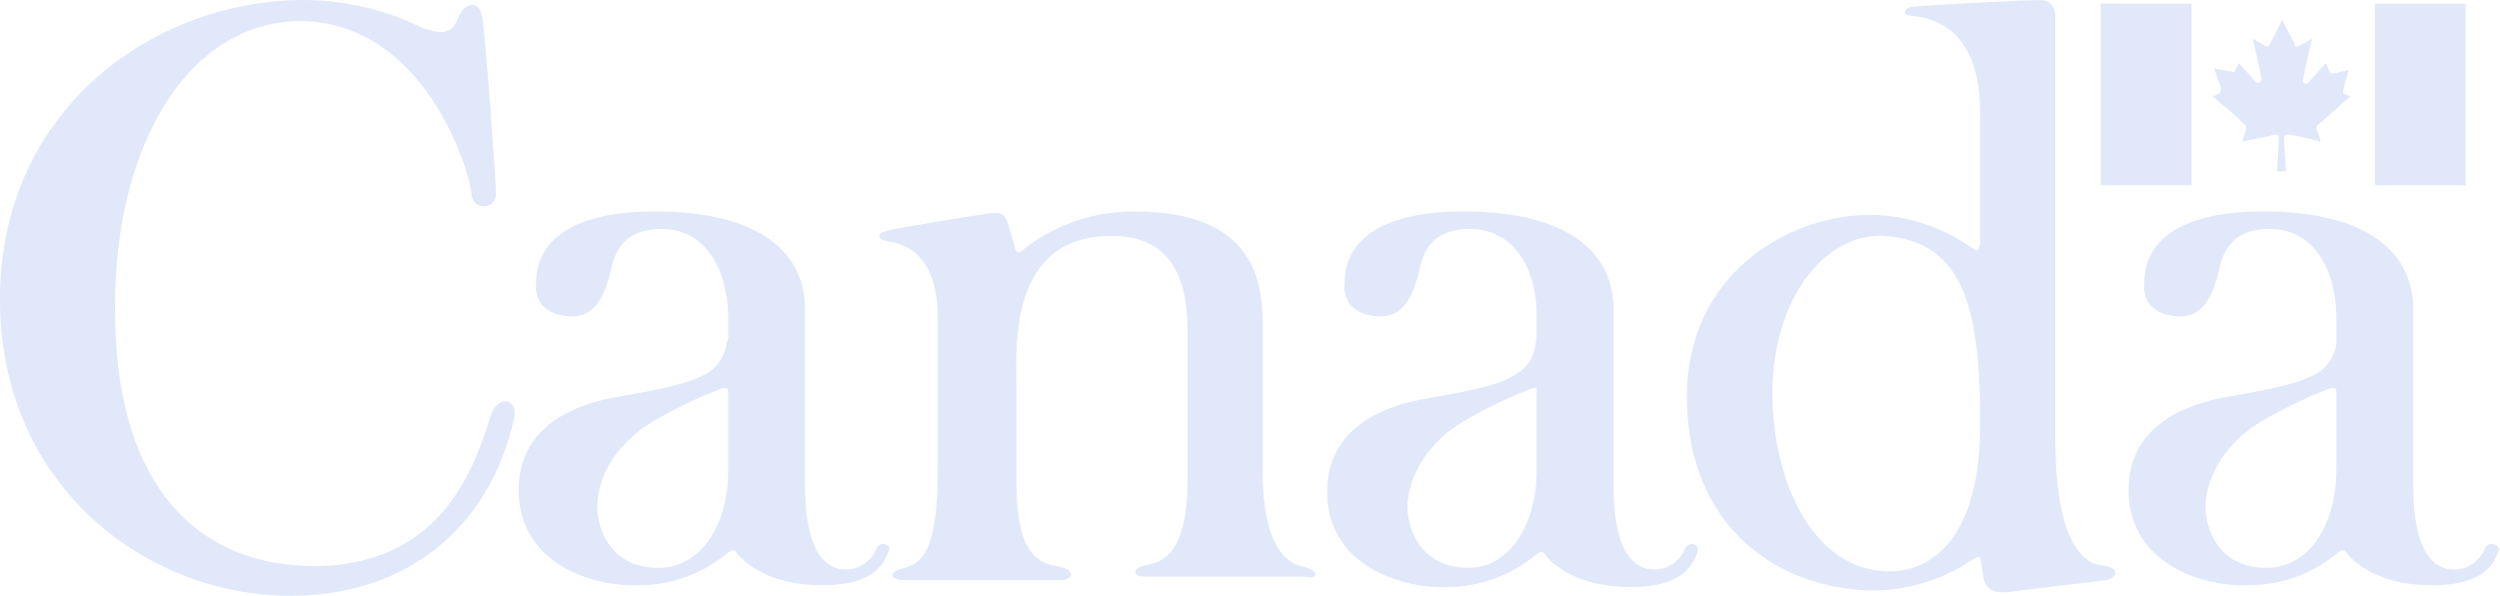
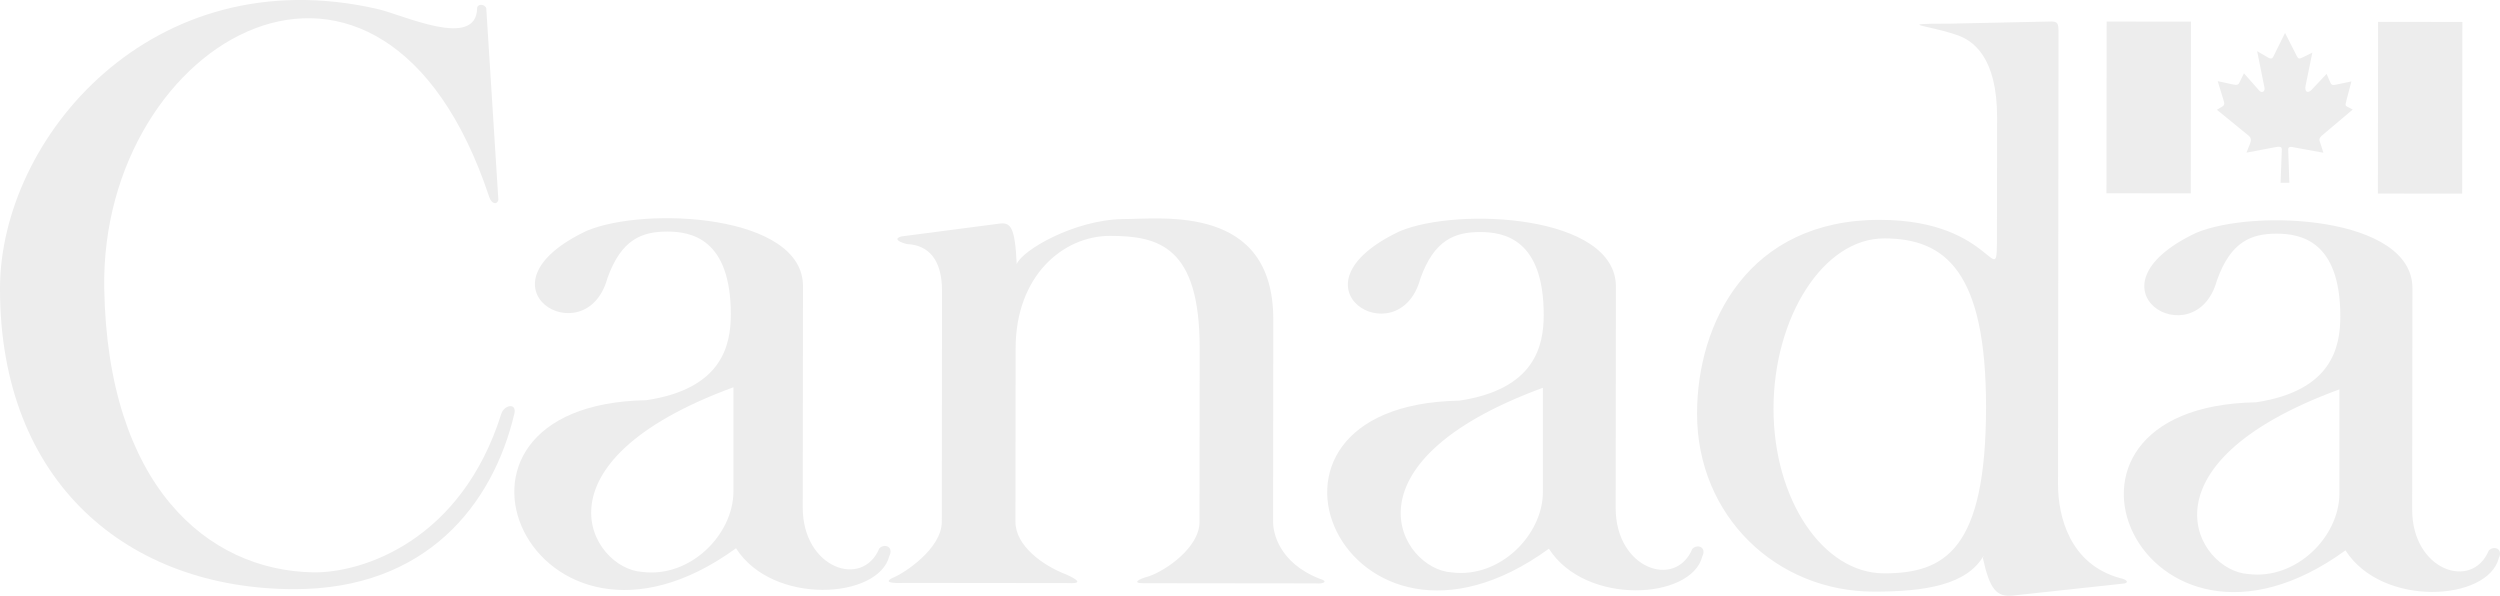
- <svg xmlns="http://www.w3.org/2000/svg" width="287.799" height="68.589" viewBox="0 0 287.799 68.589">
-   <path d="M153.773,1.2H164.23V22.114H153.773Zm-18.1,10.457-.6.2s3.62,3.016,3.62,3.218c.2.2.4.2.2.8l-.4,1.207s3.218-.6,3.62-.8c.4,0,.6,0,.6.4s-.2,3.821-.2,3.821h1.005s-.2-3.62-.2-3.821c0-.4.2-.4.6-.4s3.62.8,3.62.8a7.909,7.909,0,0,0-.4-1.207c-.2-.6,0-.6.2-.8s3.62-3.218,3.62-3.218l-.6-.2c-.4-.2-.2-.4-.2-.6s.6-2.212.6-2.212-1.609.4-1.81.4-.4,0-.4-.2a5.161,5.161,0,0,0-.4-1.005s-1.81,2.011-2.011,2.212c-.4.4-.8,0-.6-.4,0-.4,1.005-4.625,1.005-4.625s-1.005.6-1.408.8-.6.2-.6-.2c-.2-.4-1.408-2.614-1.408-2.815l-1.408,2.815c-.2.4-.4.4-.6.2-.4-.2-1.408-.8-1.408-.8S140.7,9.445,140.7,9.847s-.2.6-.6.4l-2.011-2.212a2.865,2.865,0,0,1-.4.8c0,.2-.2.4-.4.2a17.419,17.419,0,0,1-2.011-.4,15.279,15.279,0,0,0,.8,2.212A.8.8,0,0,1,135.674,11.657ZM122.2,1.2h10.457V22.114H122.2Z" transform="translate(119.729 -0.786)" fill="#e0e8f9" />
-   <path d="M288.067,64.151a3.883,3.883,0,0,1-3.419,2.413c-1.207,0-4.826-.2-4.826-9.653V36.6c0-6.234-4.826-11.262-17.295-11.262-13.474,0-13.675,6.636-13.675,8.245-.2,1.81.8,3.821,4.223,3.821,3.017,0,3.821-3.419,4.223-4.625.4-1.408.6-5.43,6.033-5.43,4.625,0,7.441,4.022,7.642,9.854v3.218h0v.2a4.834,4.834,0,0,1-3.218,3.821c-2.413,1.207-9.452,2.212-10.256,2.413-2.815.6-10.658,2.614-10.457,10.859.2,8.044,8.245,10.859,13.876,10.658a16.013,16.013,0,0,0,10.055-3.62c.8-.6.8-.6,1.408.2.8.8,3.419,3.419,9.653,3.419,6.435,0,7.24-3.016,7.642-4.022C289.877,63.749,288.469,63.146,288.067,64.151ZM262.93,66.363c-5.631,0-7.038-4.625-7.038-7.038,0-2.212,1.207-6.837,6.837-10.055a54.931,54.931,0,0,1,7.642-3.62h.4a.7.7,0,0,1,.2.4h0v.2h0v.2h0V54.9C270.974,61.537,267.756,66.363,262.93,66.363Zm-18.5-.2c-.8-.2-5.832.4-5.832-14.881V3.218c0-.6,0-2.212-1.81-2.212s-13.876.6-14.68.8c-.8,0-1.408,1.005,0,1.005,1.408.2,7.843.6,7.843,11.262v14.68c0,.4,0,.6-.2.8v.2h0c-.2.2-.4,0-1.006-.4a20.568,20.568,0,0,0-11.463-3.62c-9.452,0-21.115,6.837-21.115,20.914,0,15.082,10.658,22.322,21.719,22.322a20.518,20.518,0,0,0,10.658-3.218c1.609-1.005,1.408-.8,1.609.6.2,1.006,0,3.016,2.815,2.815,3.016-.4,10.256-1.207,11.664-1.408C246.038,67.168,245.635,66.363,244.429,66.162Zm-24.936.6c-8.848,0-13.474-10.457-13.474-20.512,0-11.06,6.234-18.5,12.87-18.1,8.647.6,10.859,7.441,11.06,19.708v2.614C229.749,62.542,224.721,66.765,219.492,66.765Zm-23.529-2.614a3.883,3.883,0,0,1-3.419,2.413c-1.207,0-4.826-.2-4.826-9.653V36.6c0-6.234-4.826-11.262-17.295-11.262-13.474,0-13.675,6.636-13.675,8.245-.2,1.81.8,3.821,4.223,3.821,3.016,0,3.821-3.419,4.223-4.625.4-1.408.6-5.43,6.033-5.43,4.625,0,7.642,4.022,7.642,10.055v2.011c-.2,3.016-1.006,4.022-3.419,5.229S166,46.857,165.2,47.058c-2.815.6-10.658,2.614-10.457,10.859.2,8.044,8.245,10.859,13.876,10.658a16.013,16.013,0,0,0,10.055-3.62c.8-.6.8-.6,1.408.2.8.8,3.419,3.419,9.653,3.419,6.435,0,7.24-3.016,7.642-4.022C197.774,63.749,196.567,63.146,195.964,64.151Zm-24.936,2.212c-5.631,0-7.038-4.625-7.038-7.038,0-2.212,1.207-6.837,6.837-10.055a54.931,54.931,0,0,1,7.642-3.62h.4v.2h0V55.1C178.87,61.537,175.653,66.363,171.028,66.363Zm-19.305-.2c-1.609-.4-4.424-2.212-4.424-11.06V39.014c0-3.821.4-13.675-14.68-13.675a20.41,20.41,0,0,0-12.669,4.223c-.6.6-1.005.8-1.207-.2-.2-.8-.6-2.011-.8-2.815-.2-.6-.6-1.207-2.011-1.005s-10.256,1.609-11.865,2.011c-1.408.4-1.006,1.005,0,1.207s5.832.6,5.832,8.848V54.9c0,10.055-2.011,10.859-3.821,11.463-2.413.6-1.207,1.408-.2,1.408h18.3c1.207,0,1.81-1.207-.6-1.609s-4.625-1.81-4.625-9.653V45.449c0-4.223-1.005-17.093,10.658-17.295,8.245-.2,9.049,6.636,9.049,11.06V56.308c0,7.038-2.011,9.251-4.424,9.653-2.212.4-1.81,1.408-.6,1.408h18.7C153.331,67.771,154.336,66.765,151.722,66.162Zm-48.867-2.011a3.883,3.883,0,0,1-3.419,2.413c-1.207,0-4.826-.2-4.826-9.653V36.6c0-6.234-4.826-11.262-17.295-11.262-13.474,0-13.675,6.636-13.675,8.245-.2,1.81.8,3.821,4.223,3.821,3.016,0,3.821-3.419,4.223-4.625.4-1.408.6-5.43,6.033-5.43,4.625,0,7.441,4.022,7.642,9.854v2.212a1.507,1.507,0,0,1-.2,1.005v.2h0a4.834,4.834,0,0,1-3.218,3.821c-2.413,1.207-9.452,2.212-10.256,2.413-2.815.6-10.658,2.614-10.457,10.859.2,8.044,8.245,10.859,13.876,10.658a16.013,16.013,0,0,0,10.055-3.62c.8-.6.8-.6,1.408.2.8.8,3.419,3.419,9.653,3.419,6.435,0,7.24-3.016,7.642-4.022C104.665,63.749,103.257,63.146,102.855,64.151ZM77.718,66.363c-5.631,0-7.038-4.625-7.038-7.038s1.207-6.837,6.837-10.055a54.932,54.932,0,0,1,7.642-3.62h.4a.7.7,0,0,1,.2.4h0v.4h0v.2h0V55.1C85.762,61.537,82.544,66.363,77.718,66.363Zm-19.305-17.5C56.4,55.3,52.58,65.76,38.7,66.162c-14.479.2-23.126-9.653-23.529-27.953C14.573,18.7,23.019,3.821,36.09,3.419,50.77,3.218,56,20.714,56.2,23.328a1.415,1.415,0,1,0,2.815-.2c0-1.005-1.207-18.3-1.609-20.311s-2.011-1.207-2.413-.4c-.2.6.2-.6-.6,1.207s-3.016.8-3.821.6A31.017,31.017,0,0,0,36.09,1.006C19,1.408,1.5,14.077,1.9,36.2c.4,21.518,17.7,33.584,33.785,33.382,14.68-.2,22.925-9.452,25.338-20.11C61.831,46.857,59.217,46.253,58.412,48.868Z" transform="translate(-1.897 -0.994)" fill="#e0e8f9" />
+ <svg xmlns="http://www.w3.org/2000/svg" data-name="Layer 1" width="892.41" height="212.67">
+   <path d="M177.9 71.38l-4.32-68.42c-.55-1.64-3.24-1.66-3.26 0-.31 14.78-26.33 2.35-35.57.25C54.29-15.22.06 49.3 0 102.94c-.08 69.5 45.85 107.31 105 107.37 47 .05 70.89-30 78.59-62.58 1-4.08-3.63-3.24-4.65 0-14.27 45.41-49.61 56.83-67.08 56.58-38.04-.64-73.43-31.29-74.65-101.33-1.54-89.21 99.26-147.49 137.42-32.69.79 2.46 2.72 3 3.27 1.09z" fill="#ededed" />
+   <path d="M209.51 82.36c20.79-8.74 77.15-5.94 77.13 19.78l-.09 79.09c0 21.62 21.31 29 27.33 14.53 1.92-1.92 5.22-.55 3.57 2.75-3.84 15.32-41.62 17.74-54.72-2.8-72.55 52.73-118.71-51.31-32-52.85 27.09-4.07 30.14-19.68 30.15-30.62 0-27.09-14.21-29.57-22.69-29.58-9 0-16.41 2.73-21.37 16.67-7.65 27.9-49.5 2.95-7.31-16.97zm19.7 121.79c17.22 2.23 32.58-13.37 32.6-28.7v-37.21c-73.62 27-50.67 64.79-32.6 65.91z" fill="#ededed" />
+   <path d="M357.11 79.78l-35.29 4.61c-2.2.55-2.2 1.65 1.9 2.74 7.66.29 12.57 5.49 12.55 16.7l-.08 82.38c0 9.85-13.81 18.47-16.69 19.69-6.59 2.72 3.27 2.18 3.27 2.18l57.74.06c1.9 0 7.93.55.28-3-8.75-3.31-18.33-10.42-18.31-18.9s.06-61.86.06-61.86c0-26 17-40.19 33.7-40.18 17.51 0 32 3.87 32 40l-.06 62.13c0 9-11.79 17.22-18.07 19.39-4.1 1.08-5.77 2.46-2.21 2.46l61.57.07c3.29.29 4.68-.82 1.66-1.63-14.77-5.78-16.69-16.71-16.68-20.27l.07-72.26c.05-41.31-39.64-35.88-53.59-35.89-17.51.25-36.13 11.17-38 16.09-.61-13.4-2.25-14.78-5.82-14.51zM708.09 198.37c-6 10.41-20.8 12.83-39.16 12.82-34.75 0-63.18-26.9-63.14-63.55 0-32.57 18.44-69.21 65.22-69.16 42.12 0 41.81 28.23 41.83 4.7l.05-41.33c0-21.34-8.47-27.64-15-29.56-9.62-3.29-21.94-3.86-2.22-3.84l36.7-.78c2.06.11 2.45.55 2.45 3.84l-.18 161.44c0 11.23 4.1 28.46 22.14 33.41 1.64.28 3.57 1.36 1.63 1.91l-39.93 4.33c-5.77.57-8.21-2.18-10.67-13.42m-35.3 5.49c21.8 0 36.39-8.44 36.44-59.34 0-48.43-14.51-60.2-36.32-60.23s-39.52 28.22-39.55 60.7 17.63 58.8 39.43 58.87z" fill="#ededed" />
+   <path d="M499.68 82.54c20.82-8.74 77.14-5.94 77.14 19.78l-.08 79.08c0 21.62 21.32 29 27.36 14.53 1.92-1.92 5.18-.54 3.54 2.74-3.84 15.33-41.6 17.74-54.74-2.8-72.54 52.74-118.7-51.29-32-52.85 27.1-4.06 30.14-19.66 30.15-30.62 0-27.08-14.19-29.56-22.69-29.57-9 0-16.41 2.73-21.36 16.68-7.62 27.9-49.47 2.95-7.32-16.97zm18.49 121.78c17.24 2.22 32.58-13.37 32.59-28.7v-37.2c-73.58 27-50.65 64.78-32.59 65.9zM783.99 83.1c20.83-8.72 77.18-5.93 77.16 19.79l-.09 79.08c0 21.62 21.34 29 27.35 14.54 1.92-1.92 5.2-.54 3.56 2.73-3.85 15.33-41.61 17.75-54.72-2.78-72.57 52.73-118.7-51.31-31.94-52.85 27.07-4.08 30.09-19.67 30.1-30.63 0-27.07-14.19-29.55-22.7-29.57-9 0-16.39 2.72-21.34 16.68-7.69 27.89-49.55 2.95-7.38-16.99zm18.51 121.8c17.23 2.2 32.56-13.37 32.58-28.7v-37.21c-73.63 27-50.67 64.8-32.58 65.91zM751.932 68.987l.064-61.3 30.1.032-.064 61.3zM848.824 69.087l.064-61.29 30.09.032-.064 61.29zM811.36 20.49l4.32-8.74 4.28 8.44c.5.89.93.81 1.79.4l3.67-1.81-2.4 11.76c-.5 2.31.84 3 2.23 1.42l5.25-5.58 1.38 3.17c.45 1 1.17.83 2.08.65l5.41-1.13-1.8 6.82v.14c-.21.89-.65 1.64.34 2.07l1.93 1-11.13 9.4c-1.15 1.19-.77 1.55-.34 2.86l1 3.16L819 52.63c-1.29-.32-2.17-.32-2.2.7l.42 11.92h-3.13l.44-11.88c0-1.17-.88-1.14-3-.71l-9.62 1.83 1.26-3.16c.42-1.21.52-2-.43-2.85l-11.38-9.29 2.11-1.28c.6-.46.63-1 .3-2l-2.13-6.94 5.5 1.19c1.54.34 2 0 2.34-.86l1.53-3.13 5.42 6.13c.95 1.14 2.32.38 1.86-1.25l-2.57-12.78 4 2.33c.64.39 1.3.49 1.69-.25" fill="#ededed" />
</svg>
